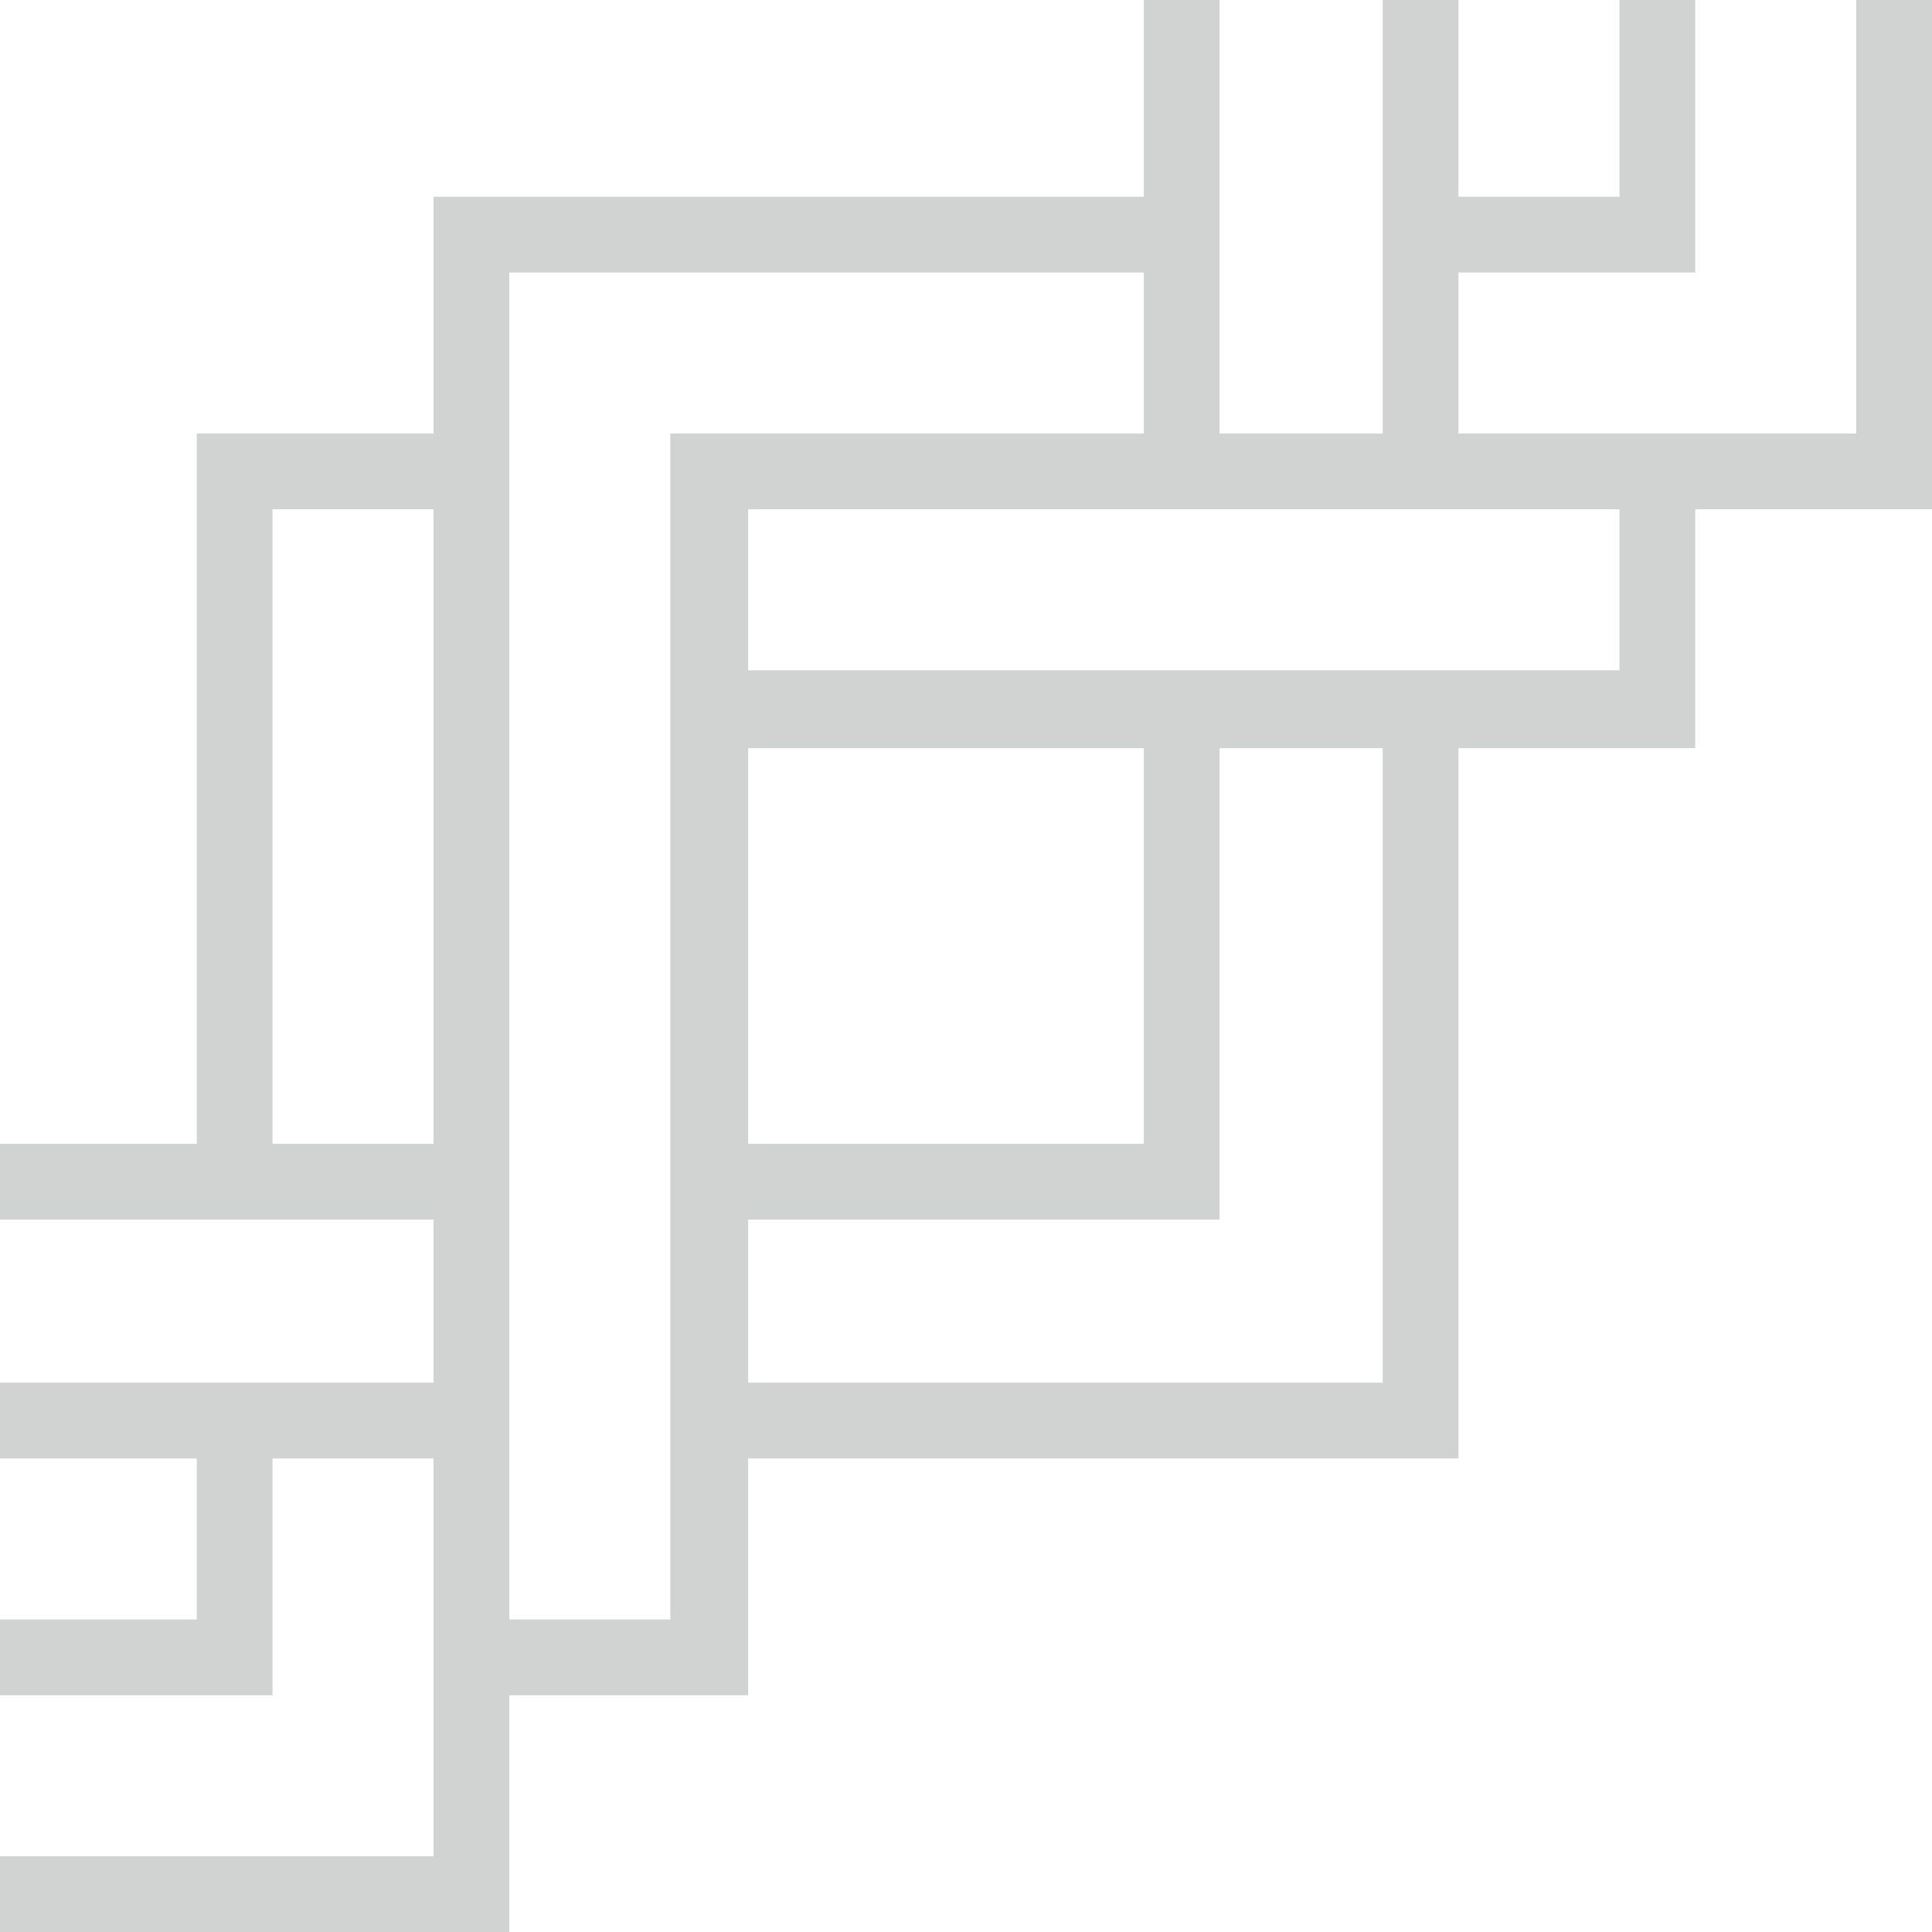
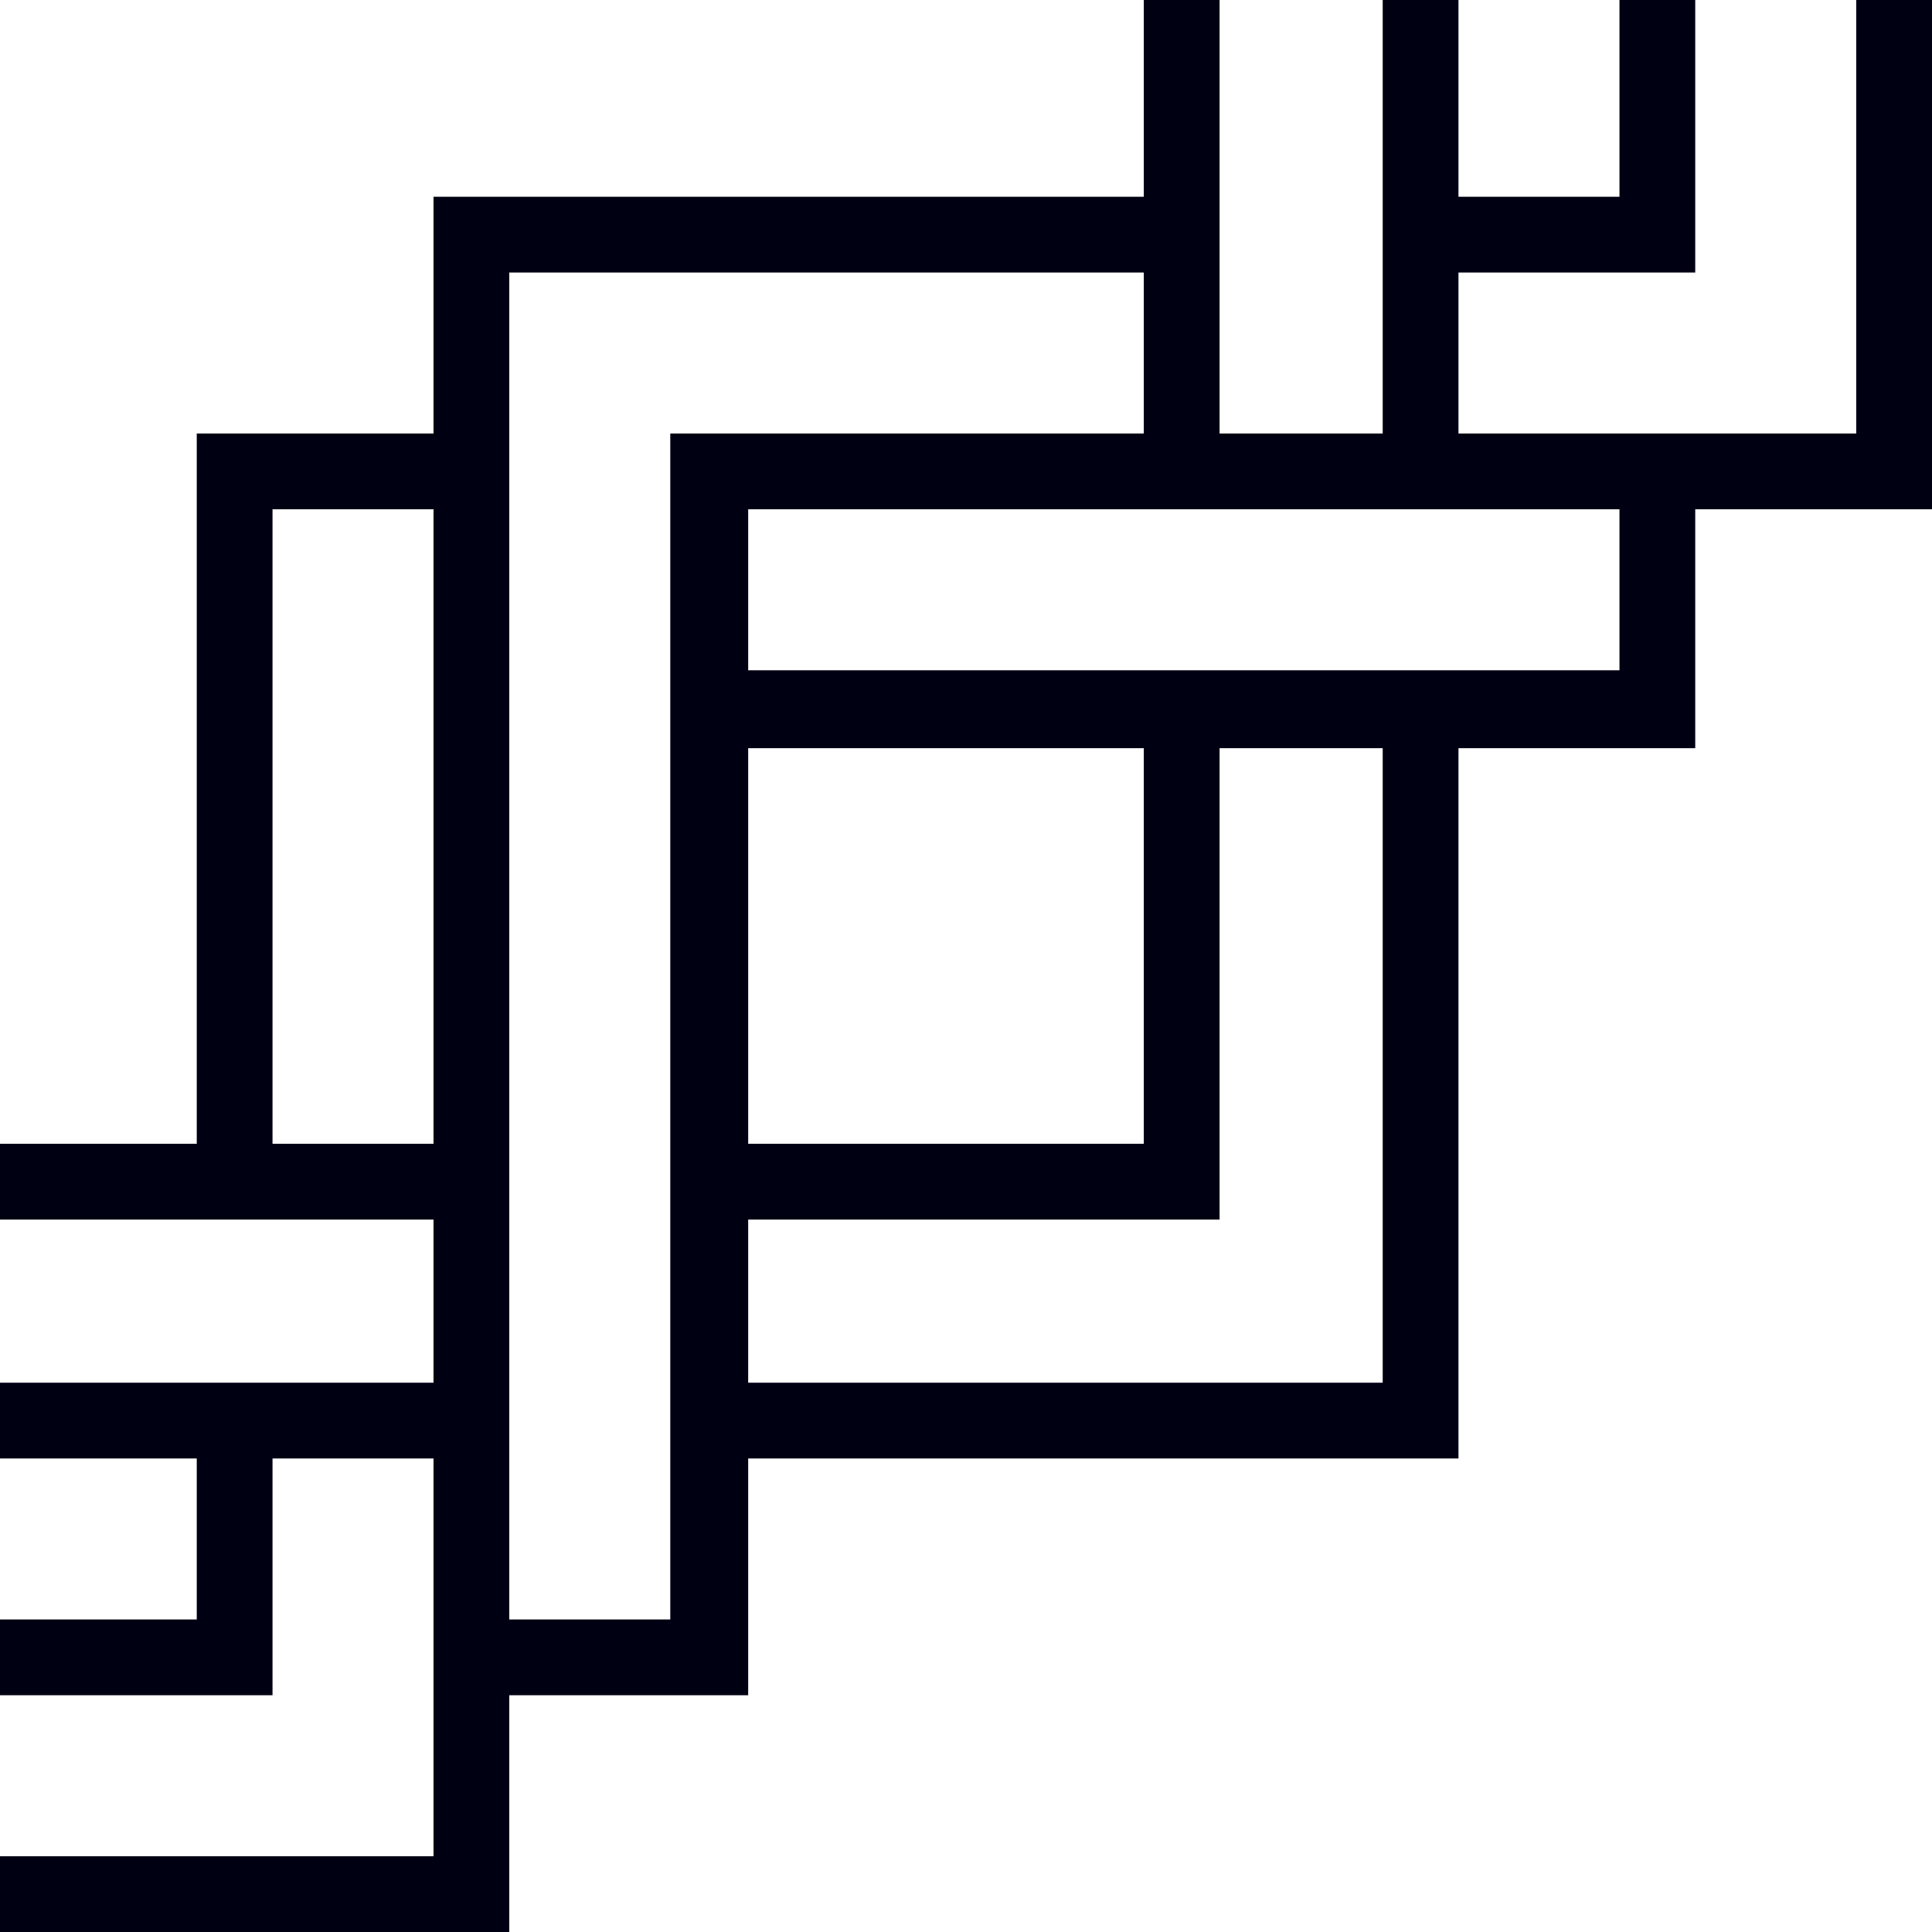
<svg xmlns="http://www.w3.org/2000/svg" id="bottom-end-photo" width="816px" height="816px">
-   <path fill-rule="evenodd" fill="#d0d3d2" d="M784.000,-0.000 L784.000,183.1 L616.000,183.1 L616.000,115.1 L716.000,115.1 L716.000,99.1 L716.000,83.1 L716.000,-0.000 L684.000,-0.000 L684.000,83.1 L616.000,83.1 L616.000,-0.000 L584.000,-0.000 L584.000,183.1 L515.1,183.1 L515.1,-0.000 L483.1,-0.000 L483.1,83.1 L215.1,83.1 L199.1,83.1 L183.1,83.1 L183.1,183.1 L115.1,183.1 L99.1,183.1 L83.1,183.1 L83.1,483.1 L-0.000,483.1 L-0.000,515.1 L183.1,515.1 L183.1,584.000 L-0.000,584.000 L-0.000,616.000 L83.1,616.000 L83.1,684.000 L-0.000,684.000 L-0.000,716.000 L115.1,716.000 L115.1,700.000 L115.1,684.000 L115.1,616.000 L183.1,616.000 L183.1,784.000 L-0.000,784.000 L-0.000,816.000 L215.1,816.000 L215.1,800.000 L215.1,784.000 L215.1,716.000 L316.000,716.000 L316.000,684.000 L316.000,616.000 L616.000,616.000 L616.000,600.000 L616.000,584.000 L616.000,316.000 L716.000,316.000 L716.000,300.000 L716.000,283.1 L716.000,215.1 L816.000,215.1 L816.000,199.1 L816.000,183.1 L816.000,-0.000 L784.000,-0.000 ZM183.1,483.1 L115.1,483.1 L115.1,215.1 L183.1,215.1 L183.1,483.1 ZM283.1,183.1 L283.1,684.000 L215.1,684.000 L215.1,115.1 L483.1,115.1 L483.1,183.1 L316.000,183.1 L283.1,183.1 ZM316.000,316.000 L483.1,316.000 L483.1,483.1 L316.000,483.1 L316.000,316.000 ZM584.000,584.000 L316.000,584.000 L316.000,515.1 L515.1,515.1 L515.1,499.1 L515.1,483.1 L515.1,316.000 L584.000,316.000 L584.000,584.000 ZM684.000,283.1 L316.000,283.1 L316.000,215.1 L684.000,215.1 L684.000,283.1 Z" />
+   <path fill-rule="evenodd" fill="#000013" d="M784.000,-0.000 L784.000,183.1 L616.000,183.1 L616.000,115.1 L716.000,115.1 L716.000,99.1 L716.000,83.1 L716.000,-0.000 L684.000,-0.000 L684.000,83.1 L616.000,83.1 L616.000,-0.000 L584.000,-0.000 L584.000,183.1 L515.1,183.1 L515.1,-0.000 L483.1,-0.000 L483.1,83.1 L215.1,83.1 L199.1,83.1 L183.1,83.1 L183.1,183.1 L115.1,183.1 L99.1,183.1 L83.1,183.1 L83.1,483.1 L-0.000,483.1 L-0.000,515.1 L183.1,515.1 L183.1,584.000 L-0.000,584.000 L-0.000,616.000 L83.1,616.000 L83.1,684.000 L-0.000,684.000 L-0.000,716.000 L115.1,716.000 L115.1,700.000 L115.1,684.000 L115.1,616.000 L183.1,616.000 L183.1,784.000 L-0.000,784.000 L-0.000,816.000 L215.1,816.000 L215.1,800.000 L215.1,784.000 L215.1,716.000 L316.000,716.000 L316.000,684.000 L316.000,616.000 L616.000,616.000 L616.000,600.000 L616.000,584.000 L616.000,316.000 L716.000,316.000 L716.000,300.000 L716.000,283.1 L716.000,215.1 L816.000,215.1 L816.000,199.1 L816.000,183.1 L816.000,-0.000 L784.000,-0.000 ZM183.1,483.1 L115.1,483.1 L115.1,215.1 L183.1,215.1 L183.1,483.1 ZM283.1,183.1 L283.1,684.000 L215.1,684.000 L215.1,115.1 L483.1,115.1 L483.1,183.1 L316.000,183.1 L283.1,183.1 ZM316.000,316.000 L483.1,316.000 L483.1,483.1 L316.000,483.1 L316.000,316.000 ZM584.000,584.000 L316.000,584.000 L316.000,515.1 L515.1,515.1 L515.1,499.1 L515.1,483.1 L515.1,316.000 L584.000,316.000 L584.000,584.000 ZM684.000,283.1 L316.000,283.1 L316.000,215.1 L684.000,215.1 L684.000,283.1 Z" />
</svg>
